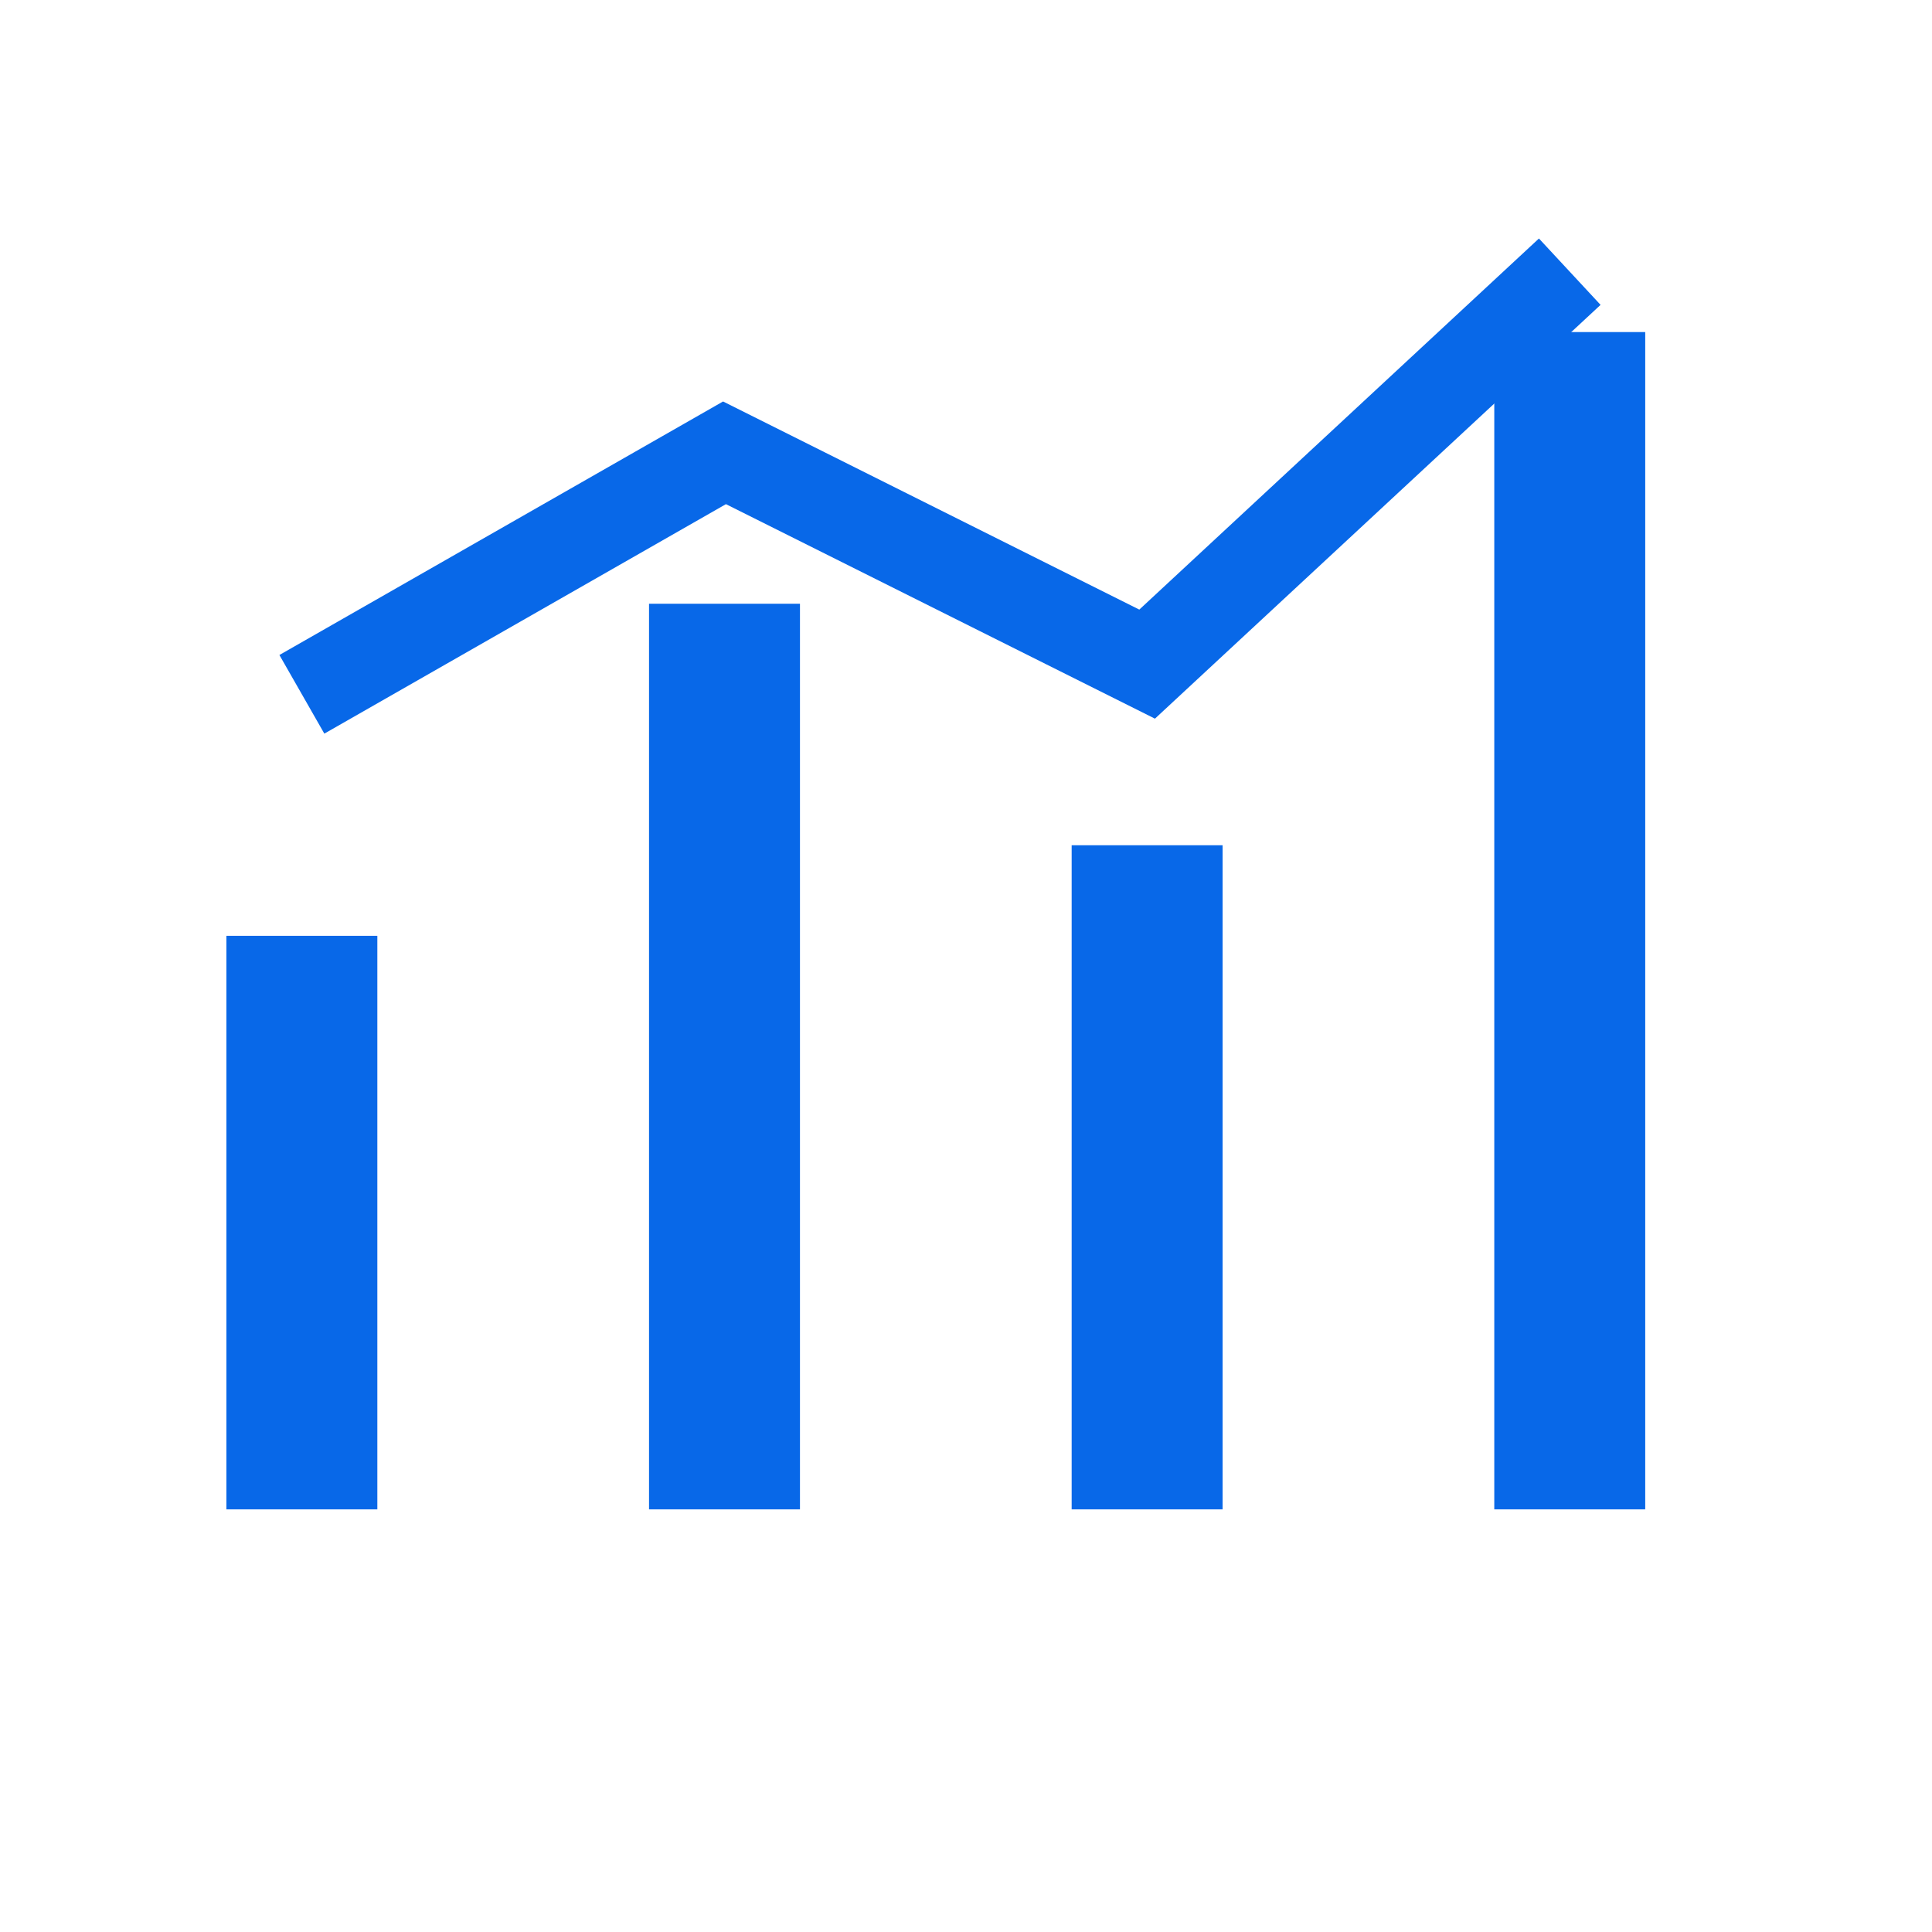
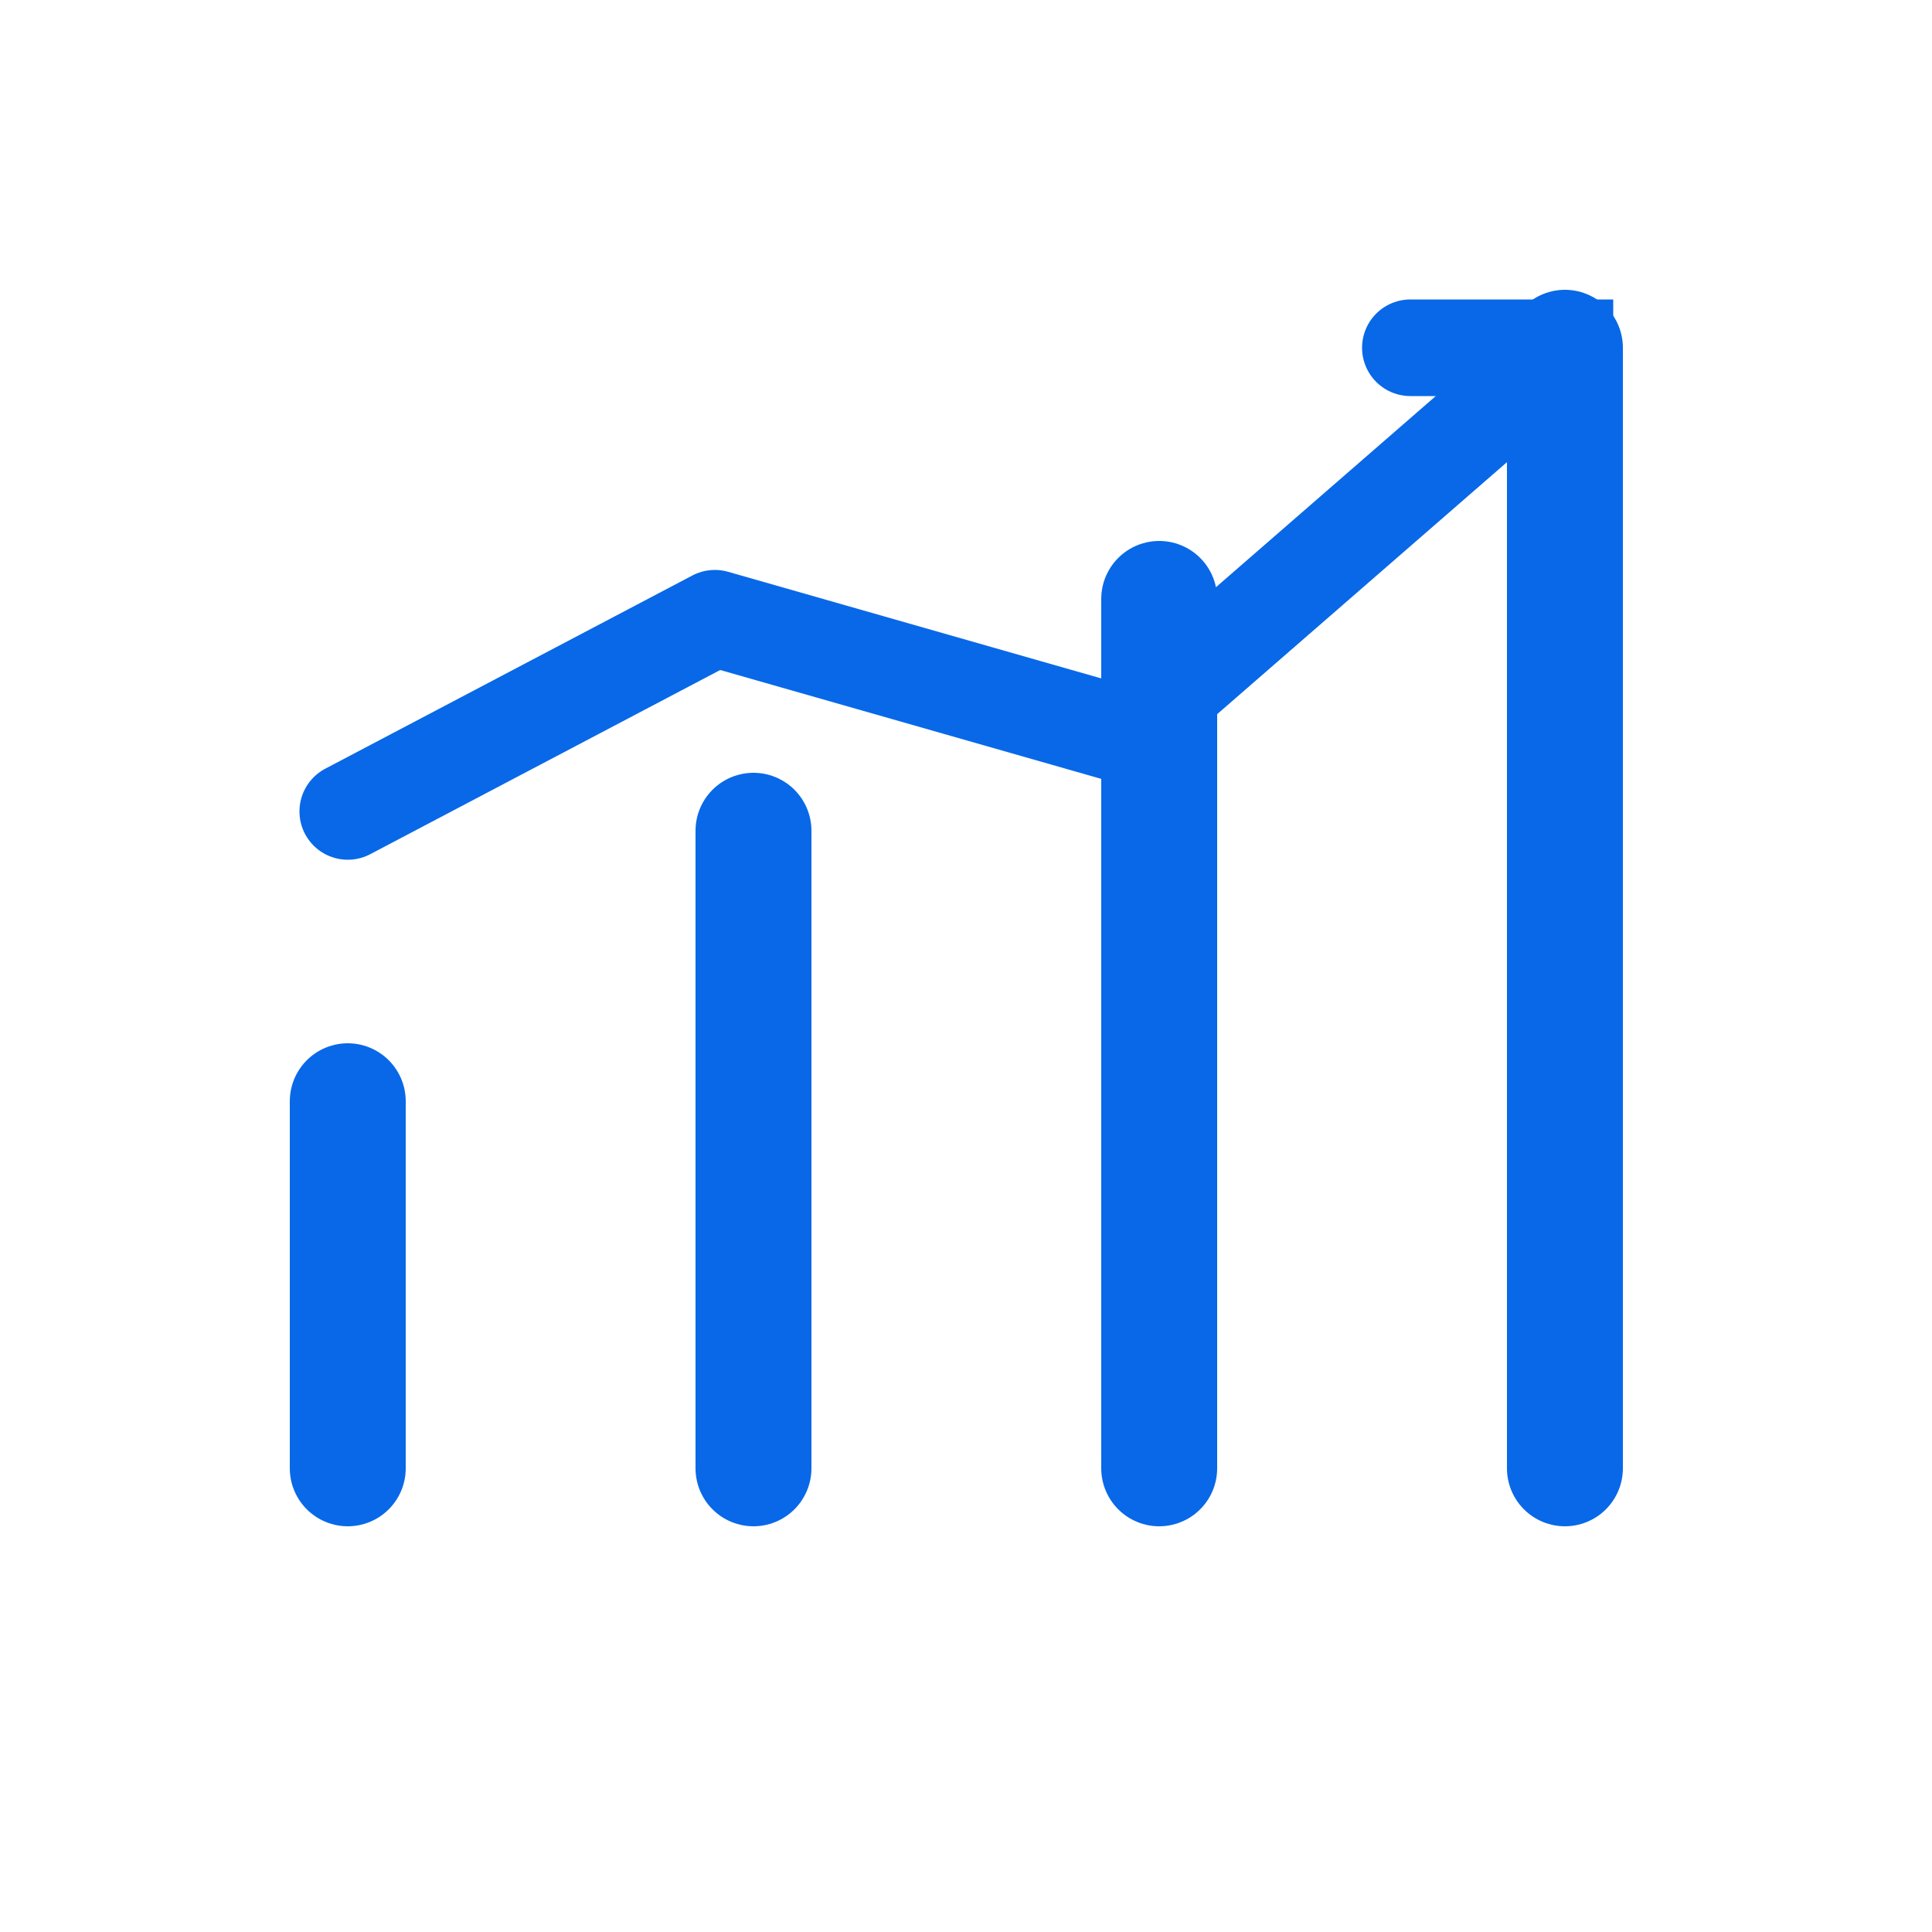
- <svg xmlns="http://www.w3.org/2000/svg" viewBox="0 0 64 64">
-   <path d="M10 50V31M24 50V20M38 50V28M52 50V11" stroke="#0868e8" stroke-width="5" />
-   <path d="m10 23 14-8 14 7 14-13" fill="none" stroke="#0868e8" stroke-width="3" />
+ <svg xmlns="http://www.w3.org/2000/svg" viewBox="0 0 100 100" fill="none">
+   <path d="M18 76V57M39 76V43M60 76V31M81 76V18" stroke="#0868e8" stroke-width="6" stroke-linecap="round" />
+   <path d="m18 42 19-10 21 6 23-20" stroke="#0868e8" stroke-width="5" stroke-linecap="round" stroke-linejoin="round" />
+   <path d="m73 18 8 0 0 8" stroke="#0868e8" stroke-width="5" stroke-linecap="round" />
</svg>
